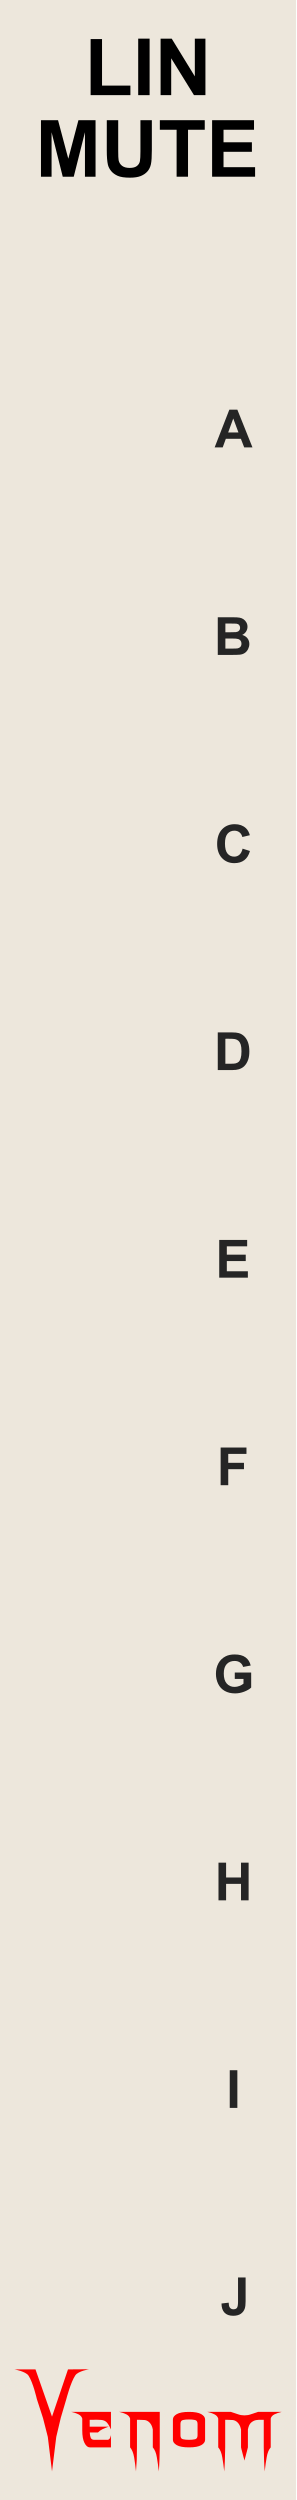
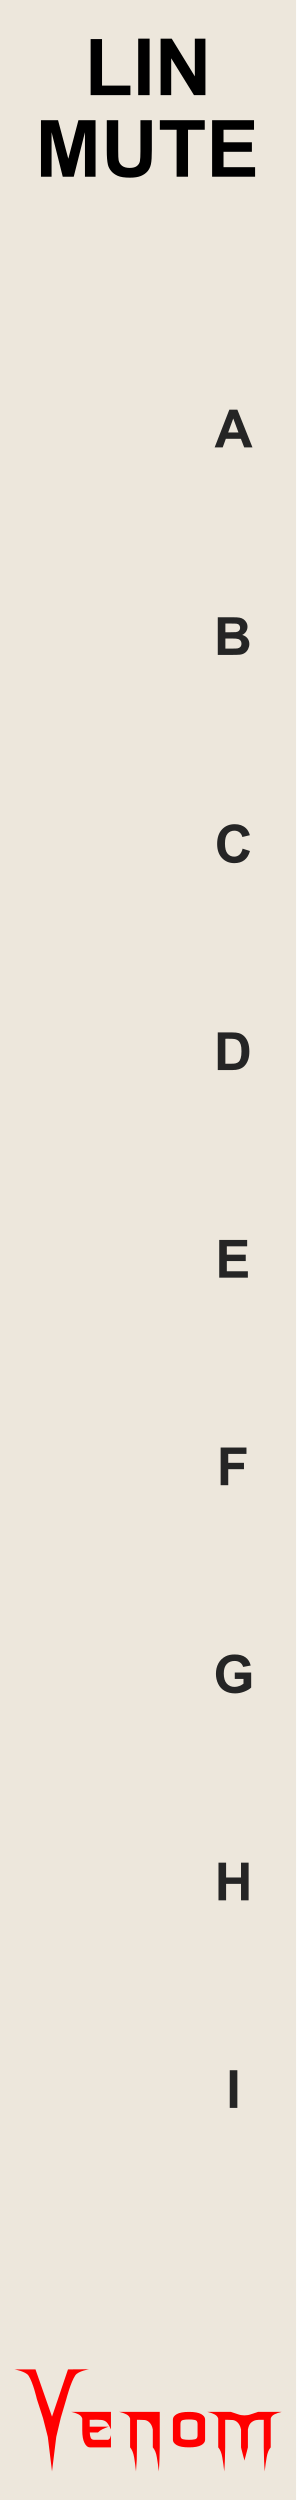
<svg xmlns="http://www.w3.org/2000/svg" width="45" height="380" viewBox="0 0 45 380" version="1.1" id="svg100">
  <defs id="defs7">
    <rect x="85" y="10" width="51.058" height="25" id="rect29906" />
    <linearGradient id="a8e142bb-541b-4903-be63-d5d069028a5d" x1="22.5" x2="22.5" y2="380" gradientUnits="userSpaceOnUse">
      <stop offset="0" stop-color="#ebebeb" id="stop2" />
      <stop offset="1" stop-color="#e1e1e1" id="stop4" />
    </linearGradient>
  </defs>
  <g id="aea613ef-74be-49bf-be45-c0734aee674b" data-name="FND BG" style="fill:#ede7dc;fill-opacity:1">
    <rect width="45" height="380" fill="url(#a8e142bb-541b-4903-be63-d5d069028a5d)" id="rect9" style="fill:#ede7dc;fill-opacity:1" x="0" y="0" />
  </g>
  <g id="f45e0130-37b7-4f8b-95b3-6408baa23eb1" data-name="components" style="display:inline">
-     <g id="g21115">
-       <g id="g4258" transform="translate(-2)" style="display:inline">
-         <g aria-label="A" id="text9323-6-3-6-1" style="font-weight:bold;font-size:8px;line-height:1.25;font-family:Arial;-inkscape-font-specification:'Arial, Bold';font-variant-ligatures:none;text-align:center;text-anchor:middle;fill:#252525">
-           <path d="m 40.373,68 h -1.258 l -0.5,-1.301 H 36.326 L 35.854,68 h -1.227 l 2.23,-5.727 h 1.223 z m -2.129,-2.266 -0.789,-2.125 -0.773,2.125 z" id="path3404" />
-         </g>
-         <g aria-label="B" id="text9323-6-3-6-1-45" style="font-weight:bold;font-size:8px;line-height:1.25;font-family:Arial;-inkscape-font-specification:'Arial, Bold';font-variant-ligatures:none;text-align:center;text-anchor:middle;display:inline;fill:#252525">
-           <path d="m 35.102,93.824 h 2.289 q 0.68,0 1.012,0.059 0.336,0.055 0.598,0.234 0.266,0.18 0.441,0.48 0.176,0.297 0.176,0.668 0,0.402 -0.219,0.738 -0.215,0.336 -0.586,0.504 0.523,0.152 0.805,0.52 0.281,0.367 0.281,0.863 0,0.391 -0.184,0.762 -0.18,0.367 -0.496,0.59 -0.312,0.219 -0.773,0.27 -0.289,0.031 -1.395,0.039 h -1.949 z m 1.156,0.953 v 1.324 h 0.758 q 0.676,0 0.84,-0.02 0.297,-0.035 0.465,-0.203 0.172,-0.172 0.172,-0.449 0,-0.266 -0.148,-0.43 -0.145,-0.168 -0.434,-0.203 -0.172,-0.02 -0.988,-0.02 z m 0,2.277 v 1.531 h 1.07 q 0.625,0 0.793,-0.035 0.258,-0.047 0.418,-0.227 0.164,-0.184 0.164,-0.488 0,-0.258 -0.125,-0.438 -0.125,-0.18 -0.363,-0.262 -0.234,-0.082 -1.023,-0.082 z" id="path3407" />
-         </g>
-         <g aria-label="C" id="text9323-6-3-6-1-0" style="font-weight:bold;font-size:8px;line-height:1.25;font-family:Arial;-inkscape-font-specification:'Arial, Bold';font-variant-ligatures:none;text-align:center;text-anchor:middle;display:inline;fill:#252525">
-           <path d="m 38.873,128.995 1.121,0.355 q -0.258,0.938 -0.859,1.395 -0.598,0.453 -1.52,0.453 -1.141,0 -1.875,-0.777 -0.734,-0.781 -0.734,-2.133 0,-1.43 0.738,-2.219 0.738,-0.793 1.941,-0.793 1.051,0 1.707,0.621 0.391,0.367 0.586,1.055 l -1.145,0.273 q -0.102,-0.445 -0.426,-0.703 -0.32,-0.258 -0.781,-0.258 -0.637,0 -1.035,0.457 -0.395,0.457 -0.395,1.48 0,1.086 0.391,1.547 0.391,0.461 1.016,0.461 0.461,0 0.793,-0.293 0.332,-0.293 0.477,-0.922 z" id="path3410" />
-         </g>
-         <g aria-label="D" id="text9323-6-3-6-1-2" style="font-weight:bold;font-size:8px;line-height:1.25;font-family:Arial;-inkscape-font-specification:'Arial, Bold';font-variant-ligatures:none;text-align:center;text-anchor:middle;display:inline;fill:#252525">
-           <path d="m 35.1,156.924 h 2.113 q 0.715,0 1.09,0.109 0.504,0.148 0.863,0.527 0.359,0.379 0.547,0.93 0.188,0.547 0.188,1.352 0,0.707 -0.176,1.219 -0.215,0.625 -0.613,1.012 -0.301,0.293 -0.812,0.457 -0.383,0.121 -1.023,0.121 h -2.176 z m 1.156,0.969 v 3.793 h 0.863 q 0.484,0 0.699,-0.055 0.281,-0.07 0.465,-0.238 0.188,-0.168 0.305,-0.551 0.117,-0.387 0.117,-1.051 0,-0.664 -0.117,-1.02 -0.117,-0.355 -0.328,-0.555 -0.211,-0.199 -0.535,-0.27 -0.242,-0.055 -0.949,-0.055 z" id="path3413" />
-         </g>
-         <g aria-label="E" id="text9323-6-3-6-1-1" style="font-weight:bold;font-size:8px;line-height:1.25;font-family:Arial;-inkscape-font-specification:'Arial, Bold';font-variant-ligatures:none;text-align:center;text-anchor:middle;display:inline;fill:#252525">
-           <path d="m 35.322,194.201 v -5.727 h 4.246 v 0.969 h -3.09 v 1.27 h 2.875 v 0.965 h -2.875 v 1.559 h 3.199 v 0.965 z" id="path3416" />
-         </g>
-         <g aria-label="F" id="text9323-6-3-6-1-7" style="font-weight:bold;font-size:8px;line-height:1.25;font-family:Arial;-inkscape-font-specification:'Arial, Bold';font-variant-ligatures:none;text-align:center;text-anchor:middle;display:inline;fill:#252525">
-           <path d="m 35.537,225.751 v -5.727 h 3.926 v 0.969 h -2.77 v 1.355 h 2.391 v 0.969 h -2.391 v 2.434 z" id="path3419" />
-         </g>
-         <g aria-label="G" id="text9323-6-3-6-1-9" style="font-weight:bold;font-size:8px;line-height:1.25;font-family:Arial;-inkscape-font-specification:'Arial, Bold';font-variant-ligatures:none;text-align:center;text-anchor:middle;display:inline;fill:#252525">
-           <path d="m 37.686,255.195 v -0.965 h 2.492 v 2.281 q -0.363,0.352 -1.055,0.621 -0.688,0.266 -1.395,0.266 -0.898,0 -1.566,-0.375 -0.668,-0.379 -1.004,-1.078 -0.336,-0.703 -0.336,-1.527 0,-0.895 0.375,-1.59 0.375,-0.695 1.098,-1.066 0.551,-0.285 1.371,-0.285 1.066,0 1.664,0.449 0.602,0.445 0.773,1.234 l -1.148,0.215 q -0.121,-0.422 -0.457,-0.664 -0.332,-0.246 -0.832,-0.246 -0.758,0 -1.207,0.48 -0.445,0.48 -0.445,1.426 0,1.02 0.453,1.531 0.453,0.508 1.188,0.508 0.363,0 0.727,-0.141 0.367,-0.145 0.629,-0.348 v -0.727 z" id="path3422" />
-         </g>
-         <g aria-label="H" id="text9323-6-3-6-1-74" style="font-weight:bold;font-size:8px;line-height:1.25;font-family:Arial;-inkscape-font-specification:'Arial, Bold';font-variant-ligatures:none;text-align:center;text-anchor:middle;display:inline;fill:#252525">
-           <path d="m 35.211,288.851 v -5.727 h 1.156 v 2.254 h 2.266 v -2.254 h 1.156 v 5.727 h -1.156 v -2.504 h -2.266 v 2.504 z" id="path3425" />
-         </g>
-         <g aria-label="I" id="text9323-6-3-6-1-5" style="font-weight:bold;font-size:8px;line-height:1.25;font-family:Arial;-inkscape-font-specification:'Arial, Bold';font-variant-ligatures:none;text-align:center;text-anchor:middle;display:inline;fill:#252525">
-           <path d="m 36.922,320.401 v -5.727 h 1.156 v 5.727 z" id="path3428" />
-         </g>
-         <g aria-label="J" id="text9323-6-3-6-1-22" style="font-weight:bold;font-size:8px;line-height:1.25;font-family:Arial;-inkscape-font-specification:'Arial, Bold';font-variant-ligatures:none;text-align:center;text-anchor:middle;display:inline;fill:#252525">
-           <path d="m 38.18,346.176 h 1.152 v 3.625 q 0,0.711 -0.125,1.094 -0.168,0.5 -0.609,0.805 Q 38.156,352 37.434,352 q -0.848,0 -1.305,-0.473 -0.457,-0.477 -0.461,-1.395 l 1.09,-0.125 q 0.02,0.492 0.145,0.695 0.188,0.309 0.57,0.309 0.387,0 0.547,-0.219 0.16,-0.223 0.16,-0.918 z" id="path3431" />
-         </g>
+     <g aria-label="A" id="text9323-6-3-6-1" style="font-weight:bold;font-size:8px;line-height:1.25;font-family:Arial;-inkscape-font-specification:'Arial, Bold';font-variant-ligatures:none;text-align:center;text-anchor:middle;fill:#252525" transform="translate(-2)">
+       <path d="m 40.373,68 h -1.258 l -0.5,-1.301 H 36.326 L 35.854,68 h -1.227 l 2.23,-5.727 h 1.223 z m -2.129,-2.266 -0.789,-2.125 -0.773,2.125 z" id="path3404" />
+     </g>
+     <g aria-label="B" id="text9323-6-3-6-1-45" style="font-weight:bold;font-size:8px;line-height:1.25;font-family:Arial;-inkscape-font-specification:'Arial, Bold';font-variant-ligatures:none;text-align:center;text-anchor:middle;display:inline;fill:#252525" transform="translate(-2)">
+       <path d="m 35.102,93.824 h 2.289 q 0.68,0 1.012,0.059 0.336,0.055 0.598,0.234 0.266,0.18 0.441,0.48 0.176,0.297 0.176,0.668 0,0.402 -0.219,0.738 -0.215,0.336 -0.586,0.504 0.523,0.152 0.805,0.52 0.281,0.367 0.281,0.863 0,0.391 -0.184,0.762 -0.18,0.367 -0.496,0.59 -0.312,0.219 -0.773,0.27 -0.289,0.031 -1.395,0.039 h -1.949 z m 1.156,0.953 v 1.324 h 0.758 q 0.676,0 0.84,-0.02 0.297,-0.035 0.465,-0.203 0.172,-0.172 0.172,-0.449 0,-0.266 -0.148,-0.43 -0.145,-0.168 -0.434,-0.203 -0.172,-0.02 -0.988,-0.02 z m 0,2.277 v 1.531 h 1.07 q 0.625,0 0.793,-0.035 0.258,-0.047 0.418,-0.227 0.164,-0.184 0.164,-0.488 0,-0.258 -0.125,-0.438 -0.125,-0.18 -0.363,-0.262 -0.234,-0.082 -1.023,-0.082 z" id="path3407" />
+     </g>
+     <g aria-label="C" id="text9323-6-3-6-1-0" style="font-weight:bold;font-size:8px;line-height:1.25;font-family:Arial;-inkscape-font-specification:'Arial, Bold';font-variant-ligatures:none;text-align:center;text-anchor:middle;display:inline;fill:#252525" transform="translate(-2)">
+       <path d="m 38.873,128.995 1.121,0.355 q -0.258,0.938 -0.859,1.395 -0.598,0.453 -1.52,0.453 -1.141,0 -1.875,-0.777 -0.734,-0.781 -0.734,-2.133 0,-1.43 0.738,-2.219 0.738,-0.793 1.941,-0.793 1.051,0 1.707,0.621 0.391,0.367 0.586,1.055 l -1.145,0.273 q -0.102,-0.445 -0.426,-0.703 -0.32,-0.258 -0.781,-0.258 -0.637,0 -1.035,0.457 -0.395,0.457 -0.395,1.48 0,1.086 0.391,1.547 0.391,0.461 1.016,0.461 0.461,0 0.793,-0.293 0.332,-0.293 0.477,-0.922 z" id="path3410" />
+     </g>
+     <g aria-label="D" id="text9323-6-3-6-1-2" style="font-weight:bold;font-size:8px;line-height:1.25;font-family:Arial;-inkscape-font-specification:'Arial, Bold';font-variant-ligatures:none;text-align:center;text-anchor:middle;display:inline;fill:#252525" transform="translate(-2)">
+       <path d="m 35.1,156.924 h 2.113 q 0.715,0 1.09,0.109 0.504,0.148 0.863,0.527 0.359,0.379 0.547,0.93 0.188,0.547 0.188,1.352 0,0.707 -0.176,1.219 -0.215,0.625 -0.613,1.012 -0.301,0.293 -0.812,0.457 -0.383,0.121 -1.023,0.121 h -2.176 z m 1.156,0.969 v 3.793 h 0.863 q 0.484,0 0.699,-0.055 0.281,-0.07 0.465,-0.238 0.188,-0.168 0.305,-0.551 0.117,-0.387 0.117,-1.051 0,-0.664 -0.117,-1.02 -0.117,-0.355 -0.328,-0.555 -0.211,-0.199 -0.535,-0.27 -0.242,-0.055 -0.949,-0.055 z" id="path3413" />
+     </g>
+     <g aria-label="E" id="text9323-6-3-6-1-1" style="font-weight:bold;font-size:8px;line-height:1.25;font-family:Arial;-inkscape-font-specification:'Arial, Bold';font-variant-ligatures:none;text-align:center;text-anchor:middle;display:inline;fill:#252525" transform="translate(-2)">
+       <path d="m 35.322,194.201 v -5.727 h 4.246 v 0.969 h -3.09 v 1.27 h 2.875 v 0.965 h -2.875 v 1.559 h 3.199 v 0.965 z" id="path3416" />
+     </g>
+     <g aria-label="F" id="text9323-6-3-6-1-7" style="font-weight:bold;font-size:8px;line-height:1.25;font-family:Arial;-inkscape-font-specification:'Arial, Bold';font-variant-ligatures:none;text-align:center;text-anchor:middle;display:inline;fill:#252525" transform="translate(-2)">
+       <path d="m 35.537,225.751 v -5.727 h 3.926 v 0.969 h -2.77 v 1.355 h 2.391 v 0.969 h -2.391 v 2.434 z" id="path3419" />
+     </g>
+     <g aria-label="G" id="text9323-6-3-6-1-9" style="font-weight:bold;font-size:8px;line-height:1.25;font-family:Arial;-inkscape-font-specification:'Arial, Bold';font-variant-ligatures:none;text-align:center;text-anchor:middle;display:inline;fill:#252525" transform="translate(-2)">
+       <path d="m 37.686,255.195 v -0.965 h 2.492 v 2.281 q -0.363,0.352 -1.055,0.621 -0.688,0.266 -1.395,0.266 -0.898,0 -1.566,-0.375 -0.668,-0.379 -1.004,-1.078 -0.336,-0.703 -0.336,-1.527 0,-0.895 0.375,-1.59 0.375,-0.695 1.098,-1.066 0.551,-0.285 1.371,-0.285 1.066,0 1.664,0.449 0.602,0.445 0.773,1.234 l -1.148,0.215 q -0.121,-0.422 -0.457,-0.664 -0.332,-0.246 -0.832,-0.246 -0.758,0 -1.207,0.48 -0.445,0.48 -0.445,1.426 0,1.02 0.453,1.531 0.453,0.508 1.188,0.508 0.363,0 0.727,-0.141 0.367,-0.145 0.629,-0.348 v -0.727 z" id="path3422" />
+     </g>
+     <g aria-label="H" id="text9323-6-3-6-1-74" style="font-weight:bold;font-size:8px;line-height:1.25;font-family:Arial;-inkscape-font-specification:'Arial, Bold';font-variant-ligatures:none;text-align:center;text-anchor:middle;display:inline;fill:#252525" transform="translate(-2)">
+       <path d="m 35.211,288.851 v -5.727 h 1.156 v 2.254 h 2.266 v -2.254 h 1.156 v 5.727 h -1.156 v -2.504 h -2.266 v 2.504 z" id="path3425" />
+     </g>
+     <g aria-label="I" id="text9323-6-3-6-1-5" style="font-weight:bold;font-size:8px;line-height:1.25;font-family:Arial;-inkscape-font-specification:'Arial, Bold';font-variant-ligatures:none;text-align:center;text-anchor:middle;display:inline;fill:#252525" transform="translate(-2)">
+       <path d="m 36.922,320.401 v -5.727 h 1.156 v 5.727 z" id="path3428" />
+     </g>
+     <g id="g18313" transform="translate(102.374)">
+       <g aria-label="LIN" id="text12534" style="font-weight:bold;font-size:12px;line-height:1.25;font-family:Arial;-inkscape-font-specification:'Arial, Bold';font-variant-ligatures:none;text-align:center;text-anchor:middle">
+         <path d="M -88.599,14.463 V 5.943 h 1.734 V 13.015 h 4.312 v 1.447 z" id="path20986" />
+         <path d="M -81.368,14.463 V 5.873 h 1.734 v 8.59 z" id="path20988" />
+         <path d="M -77.964,14.463 V 5.873 h 1.688 l 3.516,5.736 V 5.873 h 1.611 v 8.59 h -1.74 l -3.463,-5.602 v 5.602 z" id="path20990" />
      </g>
-       <g id="g18313" transform="translate(102.374)">
-         <g aria-label="LIN" id="text12534" style="font-weight:bold;font-size:12px;line-height:1.25;font-family:Arial;-inkscape-font-specification:'Arial, Bold';font-variant-ligatures:none;text-align:center;text-anchor:middle">
-           <path d="M -88.599,14.463 V 5.943 h 1.734 V 13.015 h 4.312 v 1.447 z" id="path20986" />
-           <path d="M -81.368,14.463 V 5.873 h 1.734 v 8.59 z" id="path20988" />
-           <path d="M -77.964,14.463 V 5.873 h 1.688 l 3.516,5.736 V 5.873 h 1.611 v 8.59 h -1.74 l -3.463,-5.602 v 5.602 z" id="path20990" />
-         </g>
-         <g aria-label="MUTE" id="text12534-6" style="font-weight:bold;font-size:12px;line-height:1.25;font-family:Arial;-inkscape-font-specification:'Arial, Bold';font-variant-ligatures:none;text-align:center;text-anchor:middle;display:inline">
-           <path d="m -96.148,26.86 v -8.59 h 2.596 l 1.559,5.859 1.541,-5.859 h 2.602 V 26.86 h -1.611 v -6.762 l -1.705,6.762 h -1.67 l -1.699,-6.762 V 26.86 Z" id="path20993" />
-           <path d="m -86.141,18.27 h 1.734 V 22.922 q 0,1.107 0.064,1.436 0.111,0.527 0.527,0.85 0.422,0.316 1.148,0.316 0.738,0 1.113,-0.299 0.375,-0.305 0.451,-0.744 0.076,-0.439 0.076,-1.459 v -4.752 h 1.734 v 4.512 q 0,1.547 -0.141,2.186 -0.141,0.639 -0.521,1.078 -0.375,0.439 -1.008,0.703 -0.633,0.258 -1.652,0.258 -1.23,0 -1.869,-0.281 -0.633,-0.287 -1.002,-0.738 -0.369,-0.457 -0.486,-0.955 -0.17,-0.738 -0.17,-2.18 z" id="path20995" />
-           <path d="m -75.529,26.86 v -7.137 h -2.549 v -1.453 h 6.826 v 1.453 h -2.543 V 26.86 Z" id="path20997" />
-           <path d="m -70.133,26.86 v -8.59 h 6.369 v 1.453 h -4.635 v 1.904 h 4.312 v 1.447 h -4.312 v 2.338 h 4.799 V 26.86 Z" id="path20999" />
-         </g>
+       <g aria-label="MUTE" id="text12534-6" style="font-weight:bold;font-size:12px;line-height:1.25;font-family:Arial;-inkscape-font-specification:'Arial, Bold';font-variant-ligatures:none;text-align:center;text-anchor:middle;display:inline">
+         <path d="m -96.148,26.86 v -8.59 h 2.596 l 1.559,5.859 1.541,-5.859 h 2.602 V 26.86 h -1.611 v -6.762 l -1.705,6.762 h -1.67 l -1.699,-6.762 V 26.86 Z" id="path20993" />
+         <path d="m -86.141,18.27 h 1.734 V 22.922 q 0,1.107 0.064,1.436 0.111,0.527 0.527,0.85 0.422,0.316 1.148,0.316 0.738,0 1.113,-0.299 0.375,-0.305 0.451,-0.744 0.076,-0.439 0.076,-1.459 v -4.752 h 1.734 v 4.512 q 0,1.547 -0.141,2.186 -0.141,0.639 -0.521,1.078 -0.375,0.439 -1.008,0.703 -0.633,0.258 -1.652,0.258 -1.23,0 -1.869,-0.281 -0.633,-0.287 -1.002,-0.738 -0.369,-0.457 -0.486,-0.955 -0.17,-0.738 -0.17,-2.18 z" id="path20995" />
+         <path d="m -75.529,26.86 v -7.137 h -2.549 v -1.453 h 6.826 v 1.453 h -2.543 V 26.86 Z" id="path20997" />
+         <path d="m -70.133,26.86 v -8.59 h 6.369 v 1.453 h -4.635 v 1.904 h 4.312 v 1.447 h -4.312 v 2.338 h 4.799 V 26.86 Z" id="path20999" />
      </g>
    </g>
  </g>
  <g id="g42796" transform="matrix(0.304583,0,0,0.304583,-0.5624499,-12.68508)" style="fill:#ff0000">
    <g aria-label="enom" id="text4270-27" style="font-size:49.389px;line-height:1.25;font-family:'NECK ROMANCER';-inkscape-font-specification:'NECK ROMANCER, Normal';font-variant-ligatures:none;text-align:center;text-anchor:middle;fill:#ff0000;stroke-width:2.646">
      <path d="m 46.609,1249.244 q 0,1.158 0,3.425 3.183,0 9.453,0 -1.64,0.579 -2.99,1.206 -1.35,0.627 -2.363,1.688 -1.35,0 -4.051,0 0,1.495 0.434,2.556 0.386,1.109 1.833,1.109 2.267,0 6.801,0 0.482,-0.145 0.868,-0.627 0.338,-0.53 0.627,-1.736 0,2.026 0,6.125 -3.521,0 -10.563,0 -1.543,0 -2.653,-2.219 -1.109,-2.17 -1.109,-6.318 0,-1.978 0,-5.836 -0.386,-1.35 -1.881,-2.122 -1.495,-0.724 -3.569,-1.206 6.608,0 19.775,0 0,2.942 0,8.778 -1.206,-2.701 -2.219,-3.666 -1.013,-0.965 -2.701,-1.109 -0.916,-0.097 -2.17,-0.097 -1.206,0.048 -2.846,0.048 -0.241,0 -0.675,0 z" id="path42762" style="fill:#ff0000" />
      <path d="m 81.577,1245.289 q 0,5.884 0,17.701 0,3.087 -0.145,6.077 -0.096,3.039 -0.338,5.933 -0.386,-3.714 -0.965,-6.994 -0.531,-3.328 -2.026,-5.016 0,-2.99 0,-8.923 -0.241,-1.351 -0.723,-2.219 -0.482,-0.868 -1.061,-1.399 -1.109,-1.013 -2.412,-1.109 -1.35,-0.097 -2.267,-0.097 -0.482,0 -1.447,0 0,4.582 0,13.746 0,3.087 -0.096,6.077 -0.145,3.039 -0.386,5.933 -0.386,-3.714 -0.916,-6.994 -0.579,-3.328 -2.026,-5.016 0,-4.823 0,-14.373 -0.386,-1.35 -1.881,-2.122 -1.495,-0.724 -3.569,-1.206 6.752,0 20.257,0 z" id="path42764" style="fill:#ff0000" />
      <path d="m 104.197,1249.051 q 0,3.376 0,10.177 0,1.543 -1.929,2.653 -1.929,1.109 -6.077,1.109 -4.196,0 -6.125,-1.109 -1.929,-1.109 -1.929,-2.653 0,-3.376 0,-10.177 0,-1.543 1.929,-2.653 1.929,-1.109 6.125,-1.109 4.148,0 6.077,1.109 1.929,1.109 1.929,2.653 z m -3.762,7.91 q 0,-1.881 0,-5.643 0,-1.688 -1.254,-1.978 -1.206,-0.289 -2.99,-0.289 -1.833,0 -3.039,0.289 -1.254,0.289 -1.254,1.978 0,1.881 0,5.643 0,1.688 1.254,1.977 1.206,0.289 3.039,0.289 1.785,0 2.99,-0.289 1.254,-0.289 1.254,-1.977 z" id="path42766" style="fill:#ff0000" />
      <path d="m 142.348,1245.289 q -2.026,0.482 -3.521,1.206 -1.543,0.772 -1.881,2.122 0,4.775 0,14.373 -1.495,1.688 -2.026,5.016 -0.579,3.28 -0.965,6.994 -0.241,-2.894 -0.338,-5.933 -0.145,-2.99 -0.145,-6.077 0,-4.582 0,-13.746 -0.482,0 -1.399,0 -0.531,0 -1.158,0 -0.627,0 -1.302,0.145 -1.254,0.241 -2.412,1.206 -1.158,0.965 -1.64,3.473 0,2.99 0,8.923 -0.145,0.627 -0.289,1.109 -0.097,0.482 -0.193,0.82 -0.531,1.978 -0.386,1.351 0.193,-0.627 -0.289,1.158 -0.097,0.338 -0.241,0.868 -0.145,0.531 -0.338,1.302 -0.145,-0.675 -0.289,-1.206 -0.145,-0.482 -0.241,-0.82 -0.531,-2.026 -0.338,-1.302 0.193,0.772 -0.434,-1.688 -0.048,-0.289 -0.193,-0.724 -0.097,-0.386 -0.193,-0.868 0,-2.99 0,-8.923 -0.289,-1.351 -0.772,-2.219 -0.482,-0.868 -1.061,-1.399 -1.109,-1.013 -2.412,-1.109 -1.302,-0.097 -2.267,-0.097 -0.482,0 -1.399,0 0,4.582 0,13.746 0,3.087 -0.145,6.077 -0.097,3.039 -0.338,5.933 -0.386,-3.714 -0.965,-6.994 -0.531,-3.328 -2.026,-5.016 0,-4.823 0,-14.373 -0.386,-1.35 -1.881,-2.122 -1.495,-0.724 -3.569,-1.206 3.955,0 11.768,0 1.158,0.386 3.473,1.157 0.772,0.289 1.592,0.434 0.82,0.145 1.688,0.145 0.868,0 1.736,-0.145 0.82,-0.145 1.592,-0.434 1.158,-0.386 3.424,-1.157 3.955,0 11.768,0 z" id="path42768" style="fill:#ff0000" />
    </g>
    <g aria-label="V" transform="matrix(1.236317,0,0,0.8088538,-497.8809,123.4859)" id="text4270-3-5-2" style="font-size:78.506px;line-height:1.25;font-family:Nosferotica;-inkscape-font-specification:'Nosferotica, Normal';font-variant-ligatures:none;text-align:center;text-anchor:middle;fill:#ff0000;stroke-width:3.271">
      <path d="m 431.65,1360.686 8.574,-0.102 c 0,0 -4.408,1.088 -5.599,3.728 -1.881,4.169 -3.642,14.663 -3.642,14.663 l -2.233,11.519 -1.833,11.831 -1.718,21.311 -1.695,-21.311 -1.922,-11.521 -2.501,-11.829 c 0,0 -1.52,-10.287 -3.383,-14.483 -1.145,-2.579 -5.634,-3.806 -5.634,-3.806 h 8.466 l 6.669,29.157 z" id="path30410" style="fill:#ff0000" />
    </g>
  </g>
  <text xml:space="preserve" id="text29904" style="font-weight:bold;font-size:8px;line-height:1.25;font-family:Arial;-inkscape-font-specification:'Arial, Bold';font-variant-ligatures:none;text-align:center;white-space:pre;shape-inside:url(#rect29906)" />
  <g id="layer1" style="display:none">
    <circle style="fill:#ff0000;stroke:#ff0000;stroke-width:1.949;stroke-opacity:1" id="path1065" cx="22.5" cy="308.944" r="10.525" />
    <circle style="fill:#ff0000;stroke:#ff0000;stroke-width:1.949;stroke-opacity:1" id="path1065-7" cx="22.5" cy="277.389" r="10.525" />
    <circle style="fill:#ff0000;stroke:#ff0000;stroke-width:1.949;stroke-opacity:1" id="path1065-7-1" cx="22.5" cy="245.833" r="10.525" />
    <circle style="display:inline;fill:#ff0000;stroke:#ff0000;stroke-width:1.949;stroke-opacity:1" id="path1065-7-1-8" cx="22.5" cy="214.278" r="10.525" />
    <circle style="display:inline;fill:#ff0000;stroke:#ff0000;stroke-width:1.949;stroke-opacity:1" id="path1065-7-1-17" cx="22.5" cy="182.722" r="10.525" />
    <circle style="display:inline;fill:#ff0000;stroke:#ff0000;stroke-width:1.949;stroke-opacity:1" id="path1065-7-1-89" cx="22.5" cy="151.167" r="10.525" />
    <circle style="display:inline;fill:#ff0000;stroke:#ff0000;stroke-width:1.949;stroke-opacity:1" id="path1065-7-1-2" cx="22.5" cy="119.611" r="10.525" />
    <circle style="display:inline;fill:#ff0000;stroke:#ff0000;stroke-width:1.949;stroke-opacity:1" id="path1065-7-1-7" cx="22.5" cy="88.056" r="10.525" />
    <circle style="display:inline;fill:#ff0000;stroke:#ff0000;stroke-width:1.949;stroke-opacity:1" id="path1065-7-1-15" cx="22.5" cy="56.5" r="10.525" />
-     <circle style="fill:#ff0000;stroke:#ff0000;stroke-width:1.949;stroke-opacity:1" id="path1065-72" cx="22.5" cy="340.5" r="10.525" />
  </g>
  <g id="layer2" style="display:inline" />
</svg>
